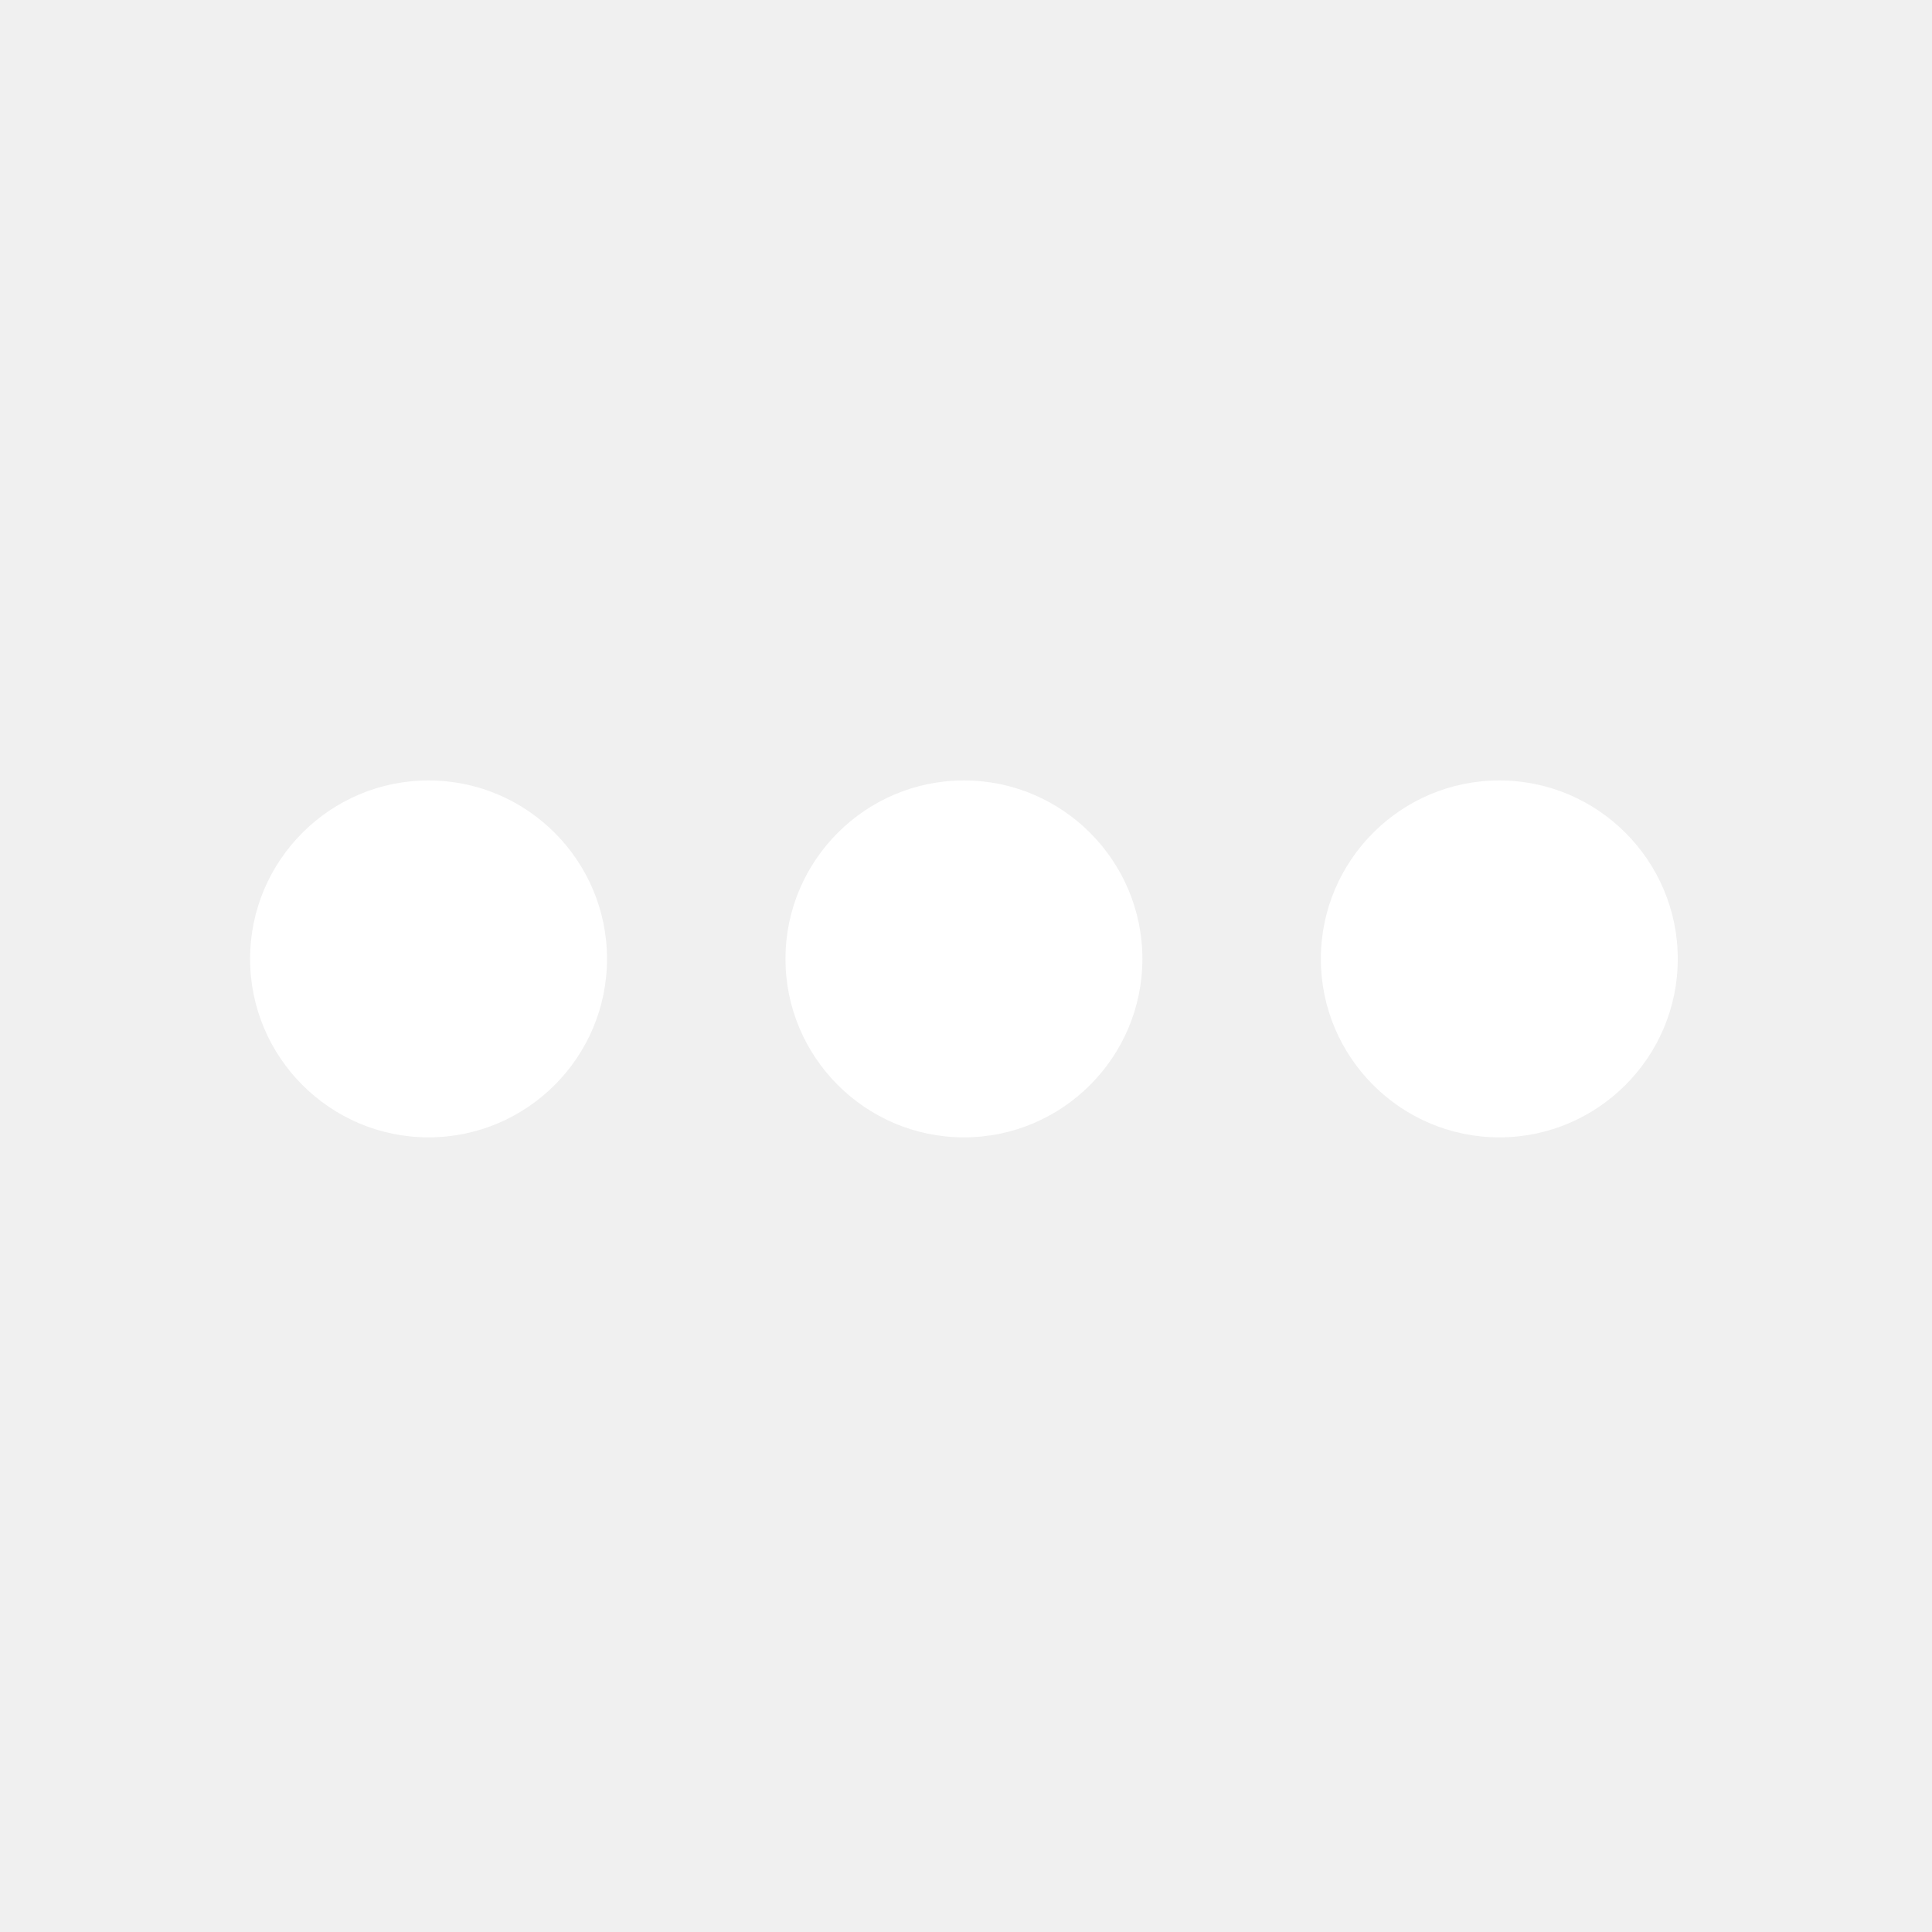
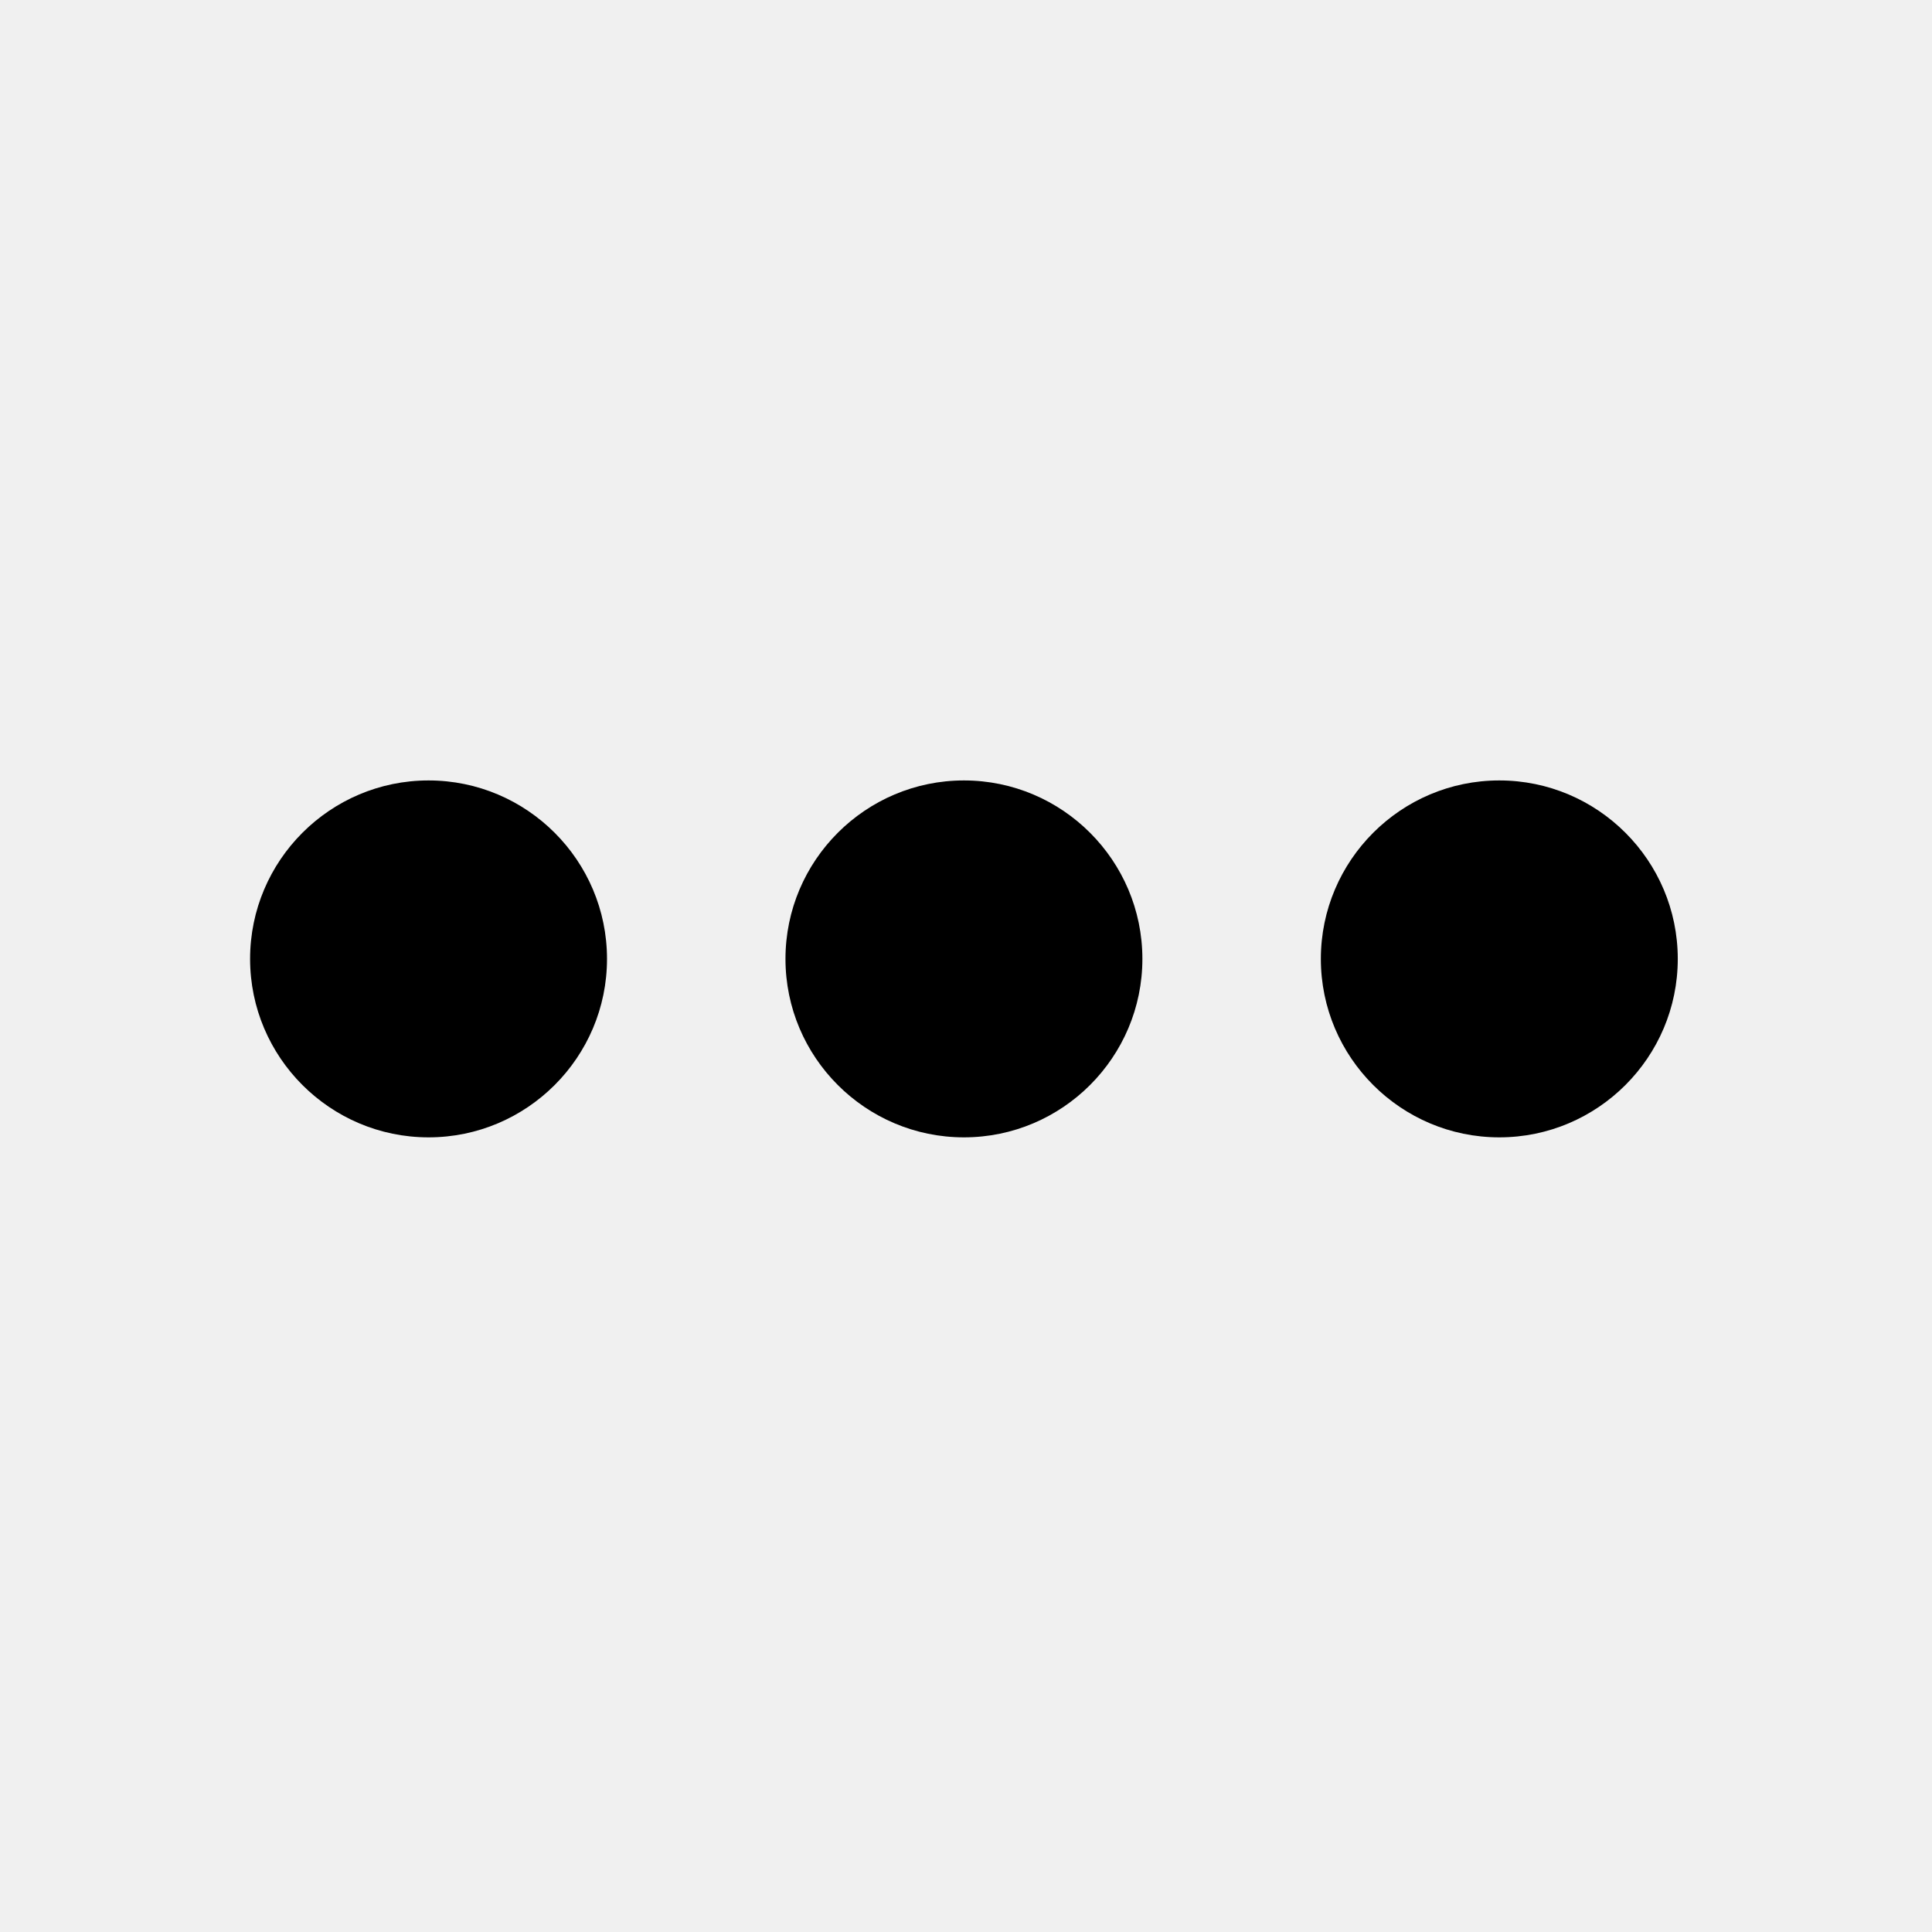
<svg xmlns="http://www.w3.org/2000/svg" t="1769008587983" class="icon" viewBox="0 0 1024 1024" version="1.1" p-id="21205" width="16" height="16">
-   <path d="M227.141 413.648c-52.15 0-94.587 42.44-94.587 94.587 0 52.15 42.438 94.587 94.587 94.587 52.148 0 94.587-42.438 94.587-94.587C321.728 456.088 279.289 413.648 227.141 413.648z" fill="#ffffff" p-id="21206" />
-   <path d="M510.903 413.648c-52.15 0-94.587 42.44-94.587 94.587 0 52.15 42.438 94.587 94.587 94.587 52.148 0 94.587-42.438 94.587-94.587C605.49 456.088 563.052 413.648 510.903 413.648z" fill="#ffffff" p-id="21207" />
-   <path d="M794.666 413.648c-52.15 0-94.587 42.44-94.587 94.587 0 52.15 42.438 94.587 94.587 94.587 52.148 0 94.587-42.438 94.587-94.587C889.253 456.088 846.814 413.648 794.666 413.648z" fill="#ffffff" p-id="21208" />
+   <path d="M227.141 413.648c-52.15 0-94.587 42.44-94.587 94.587 0 52.15 42.438 94.587 94.587 94.587 52.148 0 94.587-42.438 94.587-94.587C321.728 456.088 279.289 413.648 227.141 413.648z" fill="#000" p-id="21206" />
+   <path d="M510.903 413.648c-52.15 0-94.587 42.44-94.587 94.587 0 52.15 42.438 94.587 94.587 94.587 52.148 0 94.587-42.438 94.587-94.587C605.49 456.088 563.052 413.648 510.903 413.648z" fill="#000" p-id="21207" />
+   <path d="M794.666 413.648c-52.15 0-94.587 42.44-94.587 94.587 0 52.15 42.438 94.587 94.587 94.587 52.148 0 94.587-42.438 94.587-94.587C889.253 456.088 846.814 413.648 794.666 413.648z" fill="#000" p-id="21208" />
</svg>
